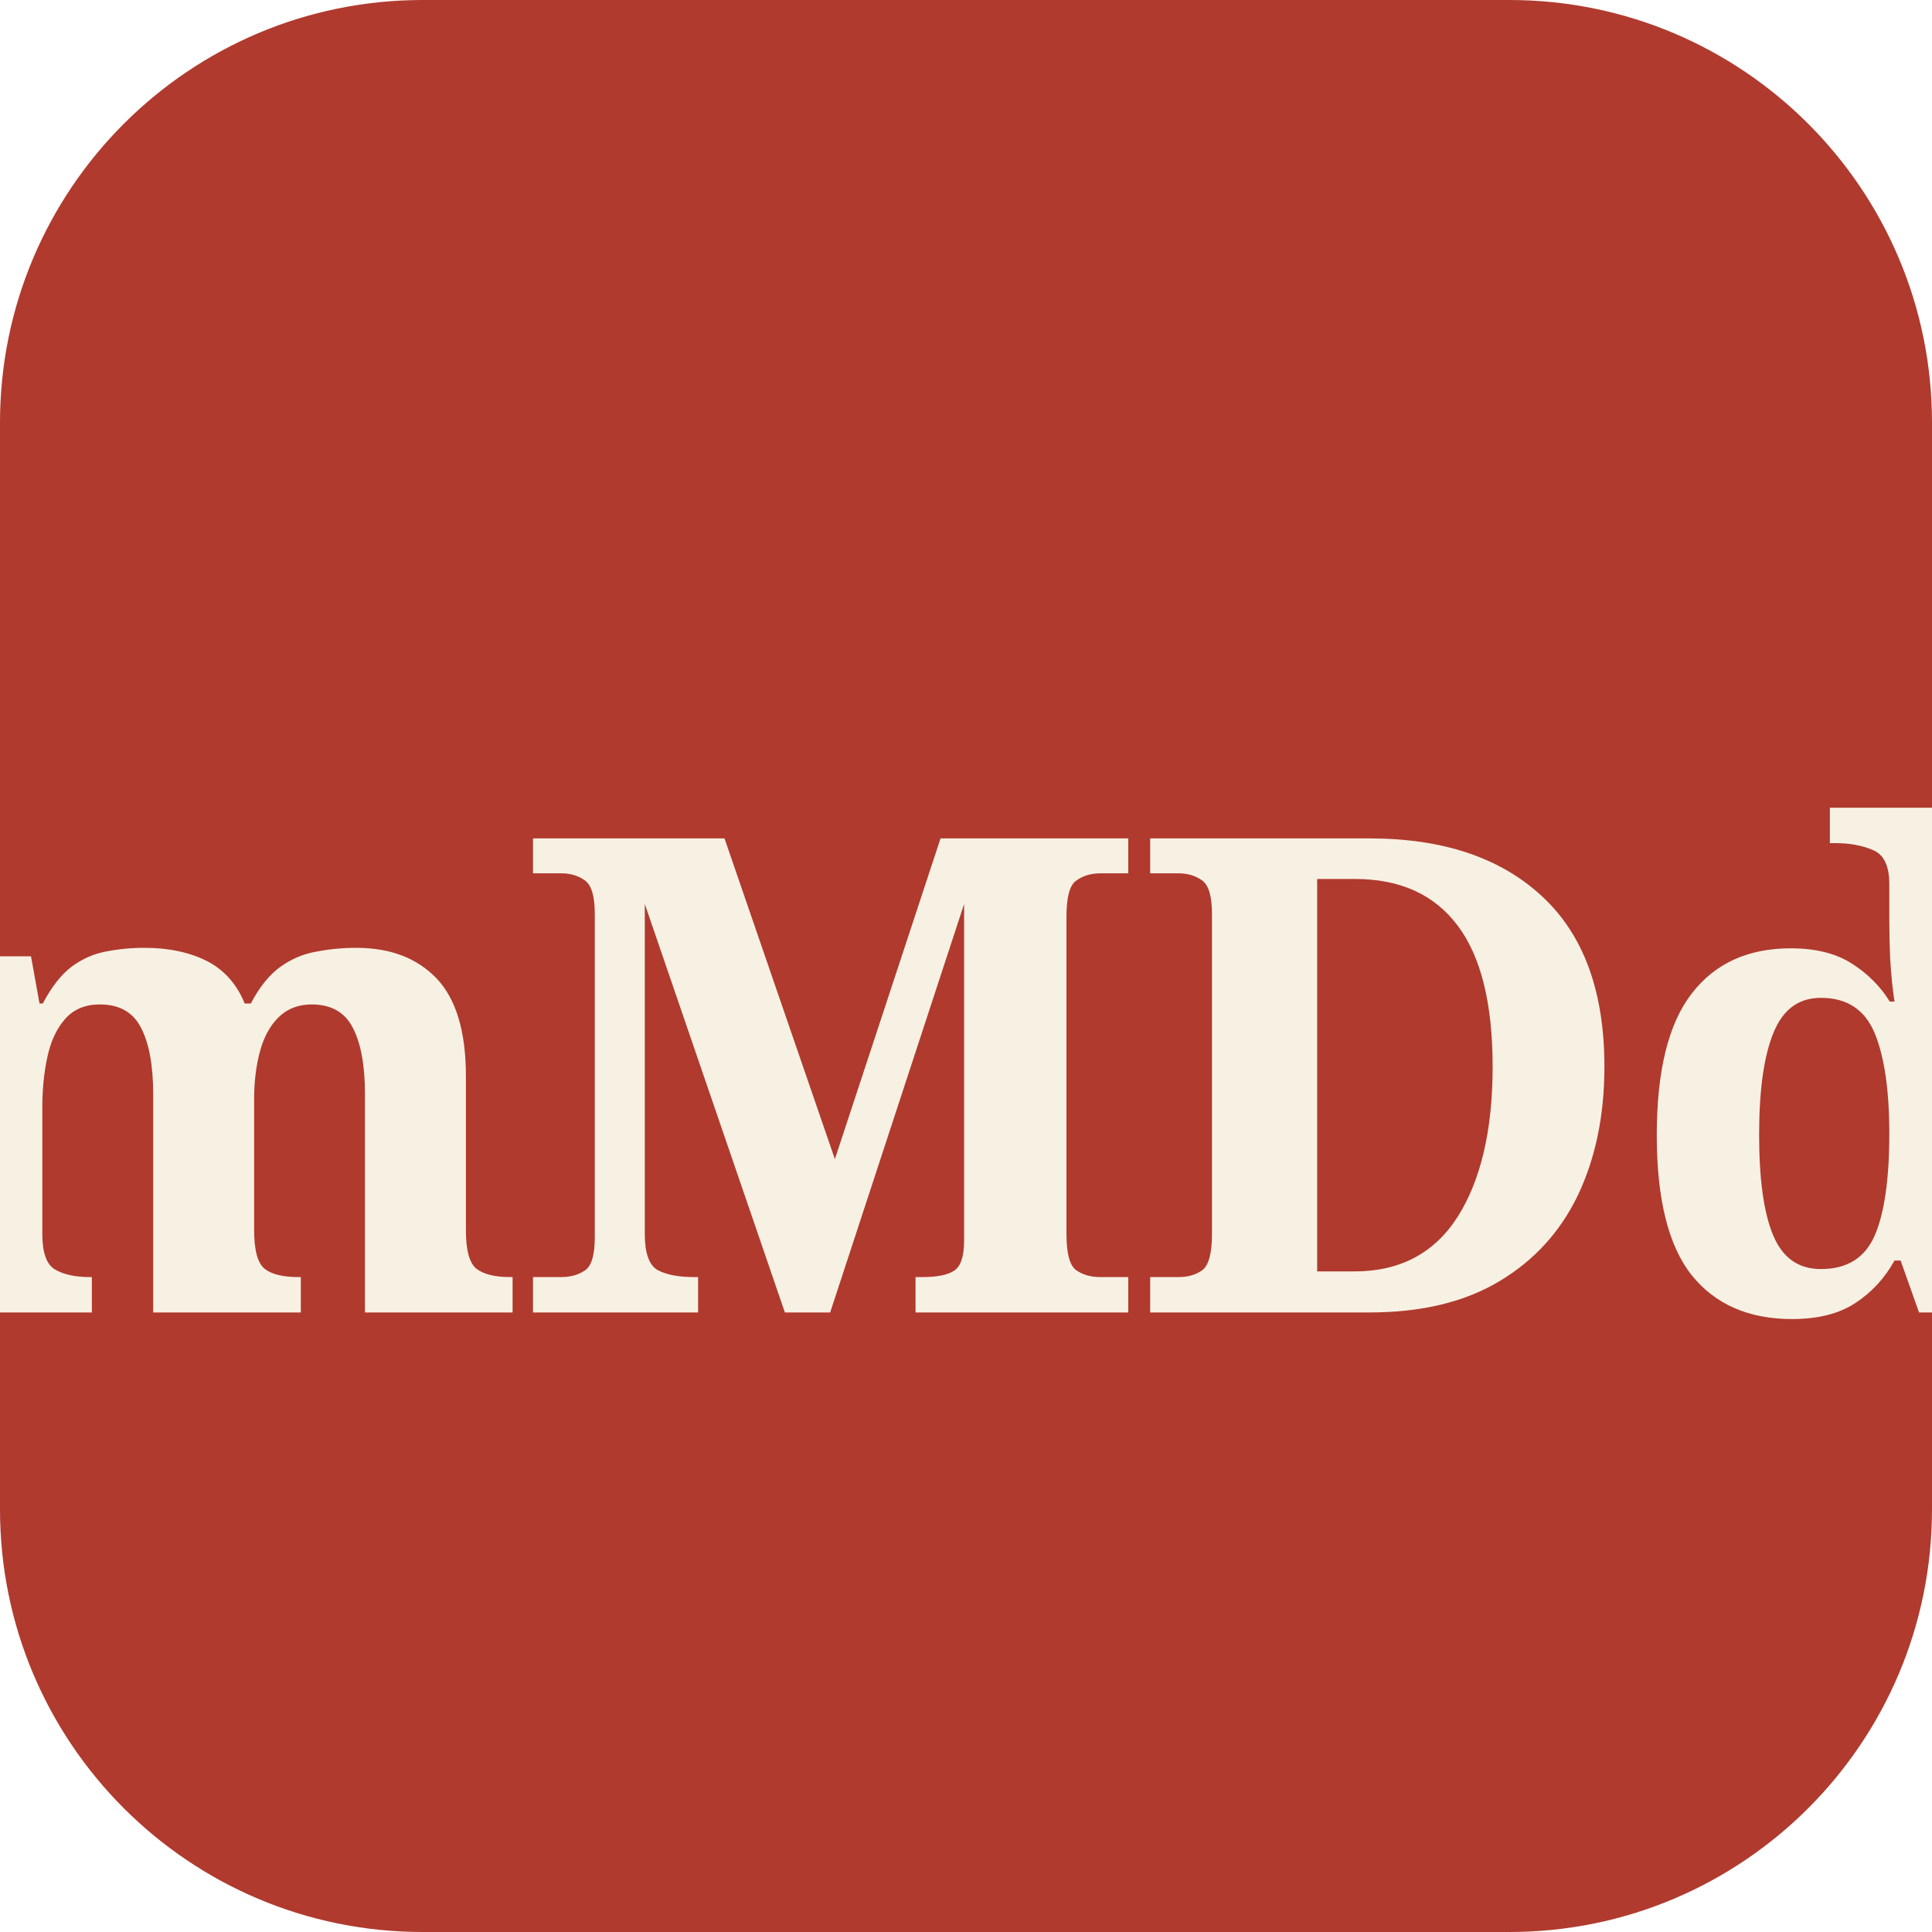
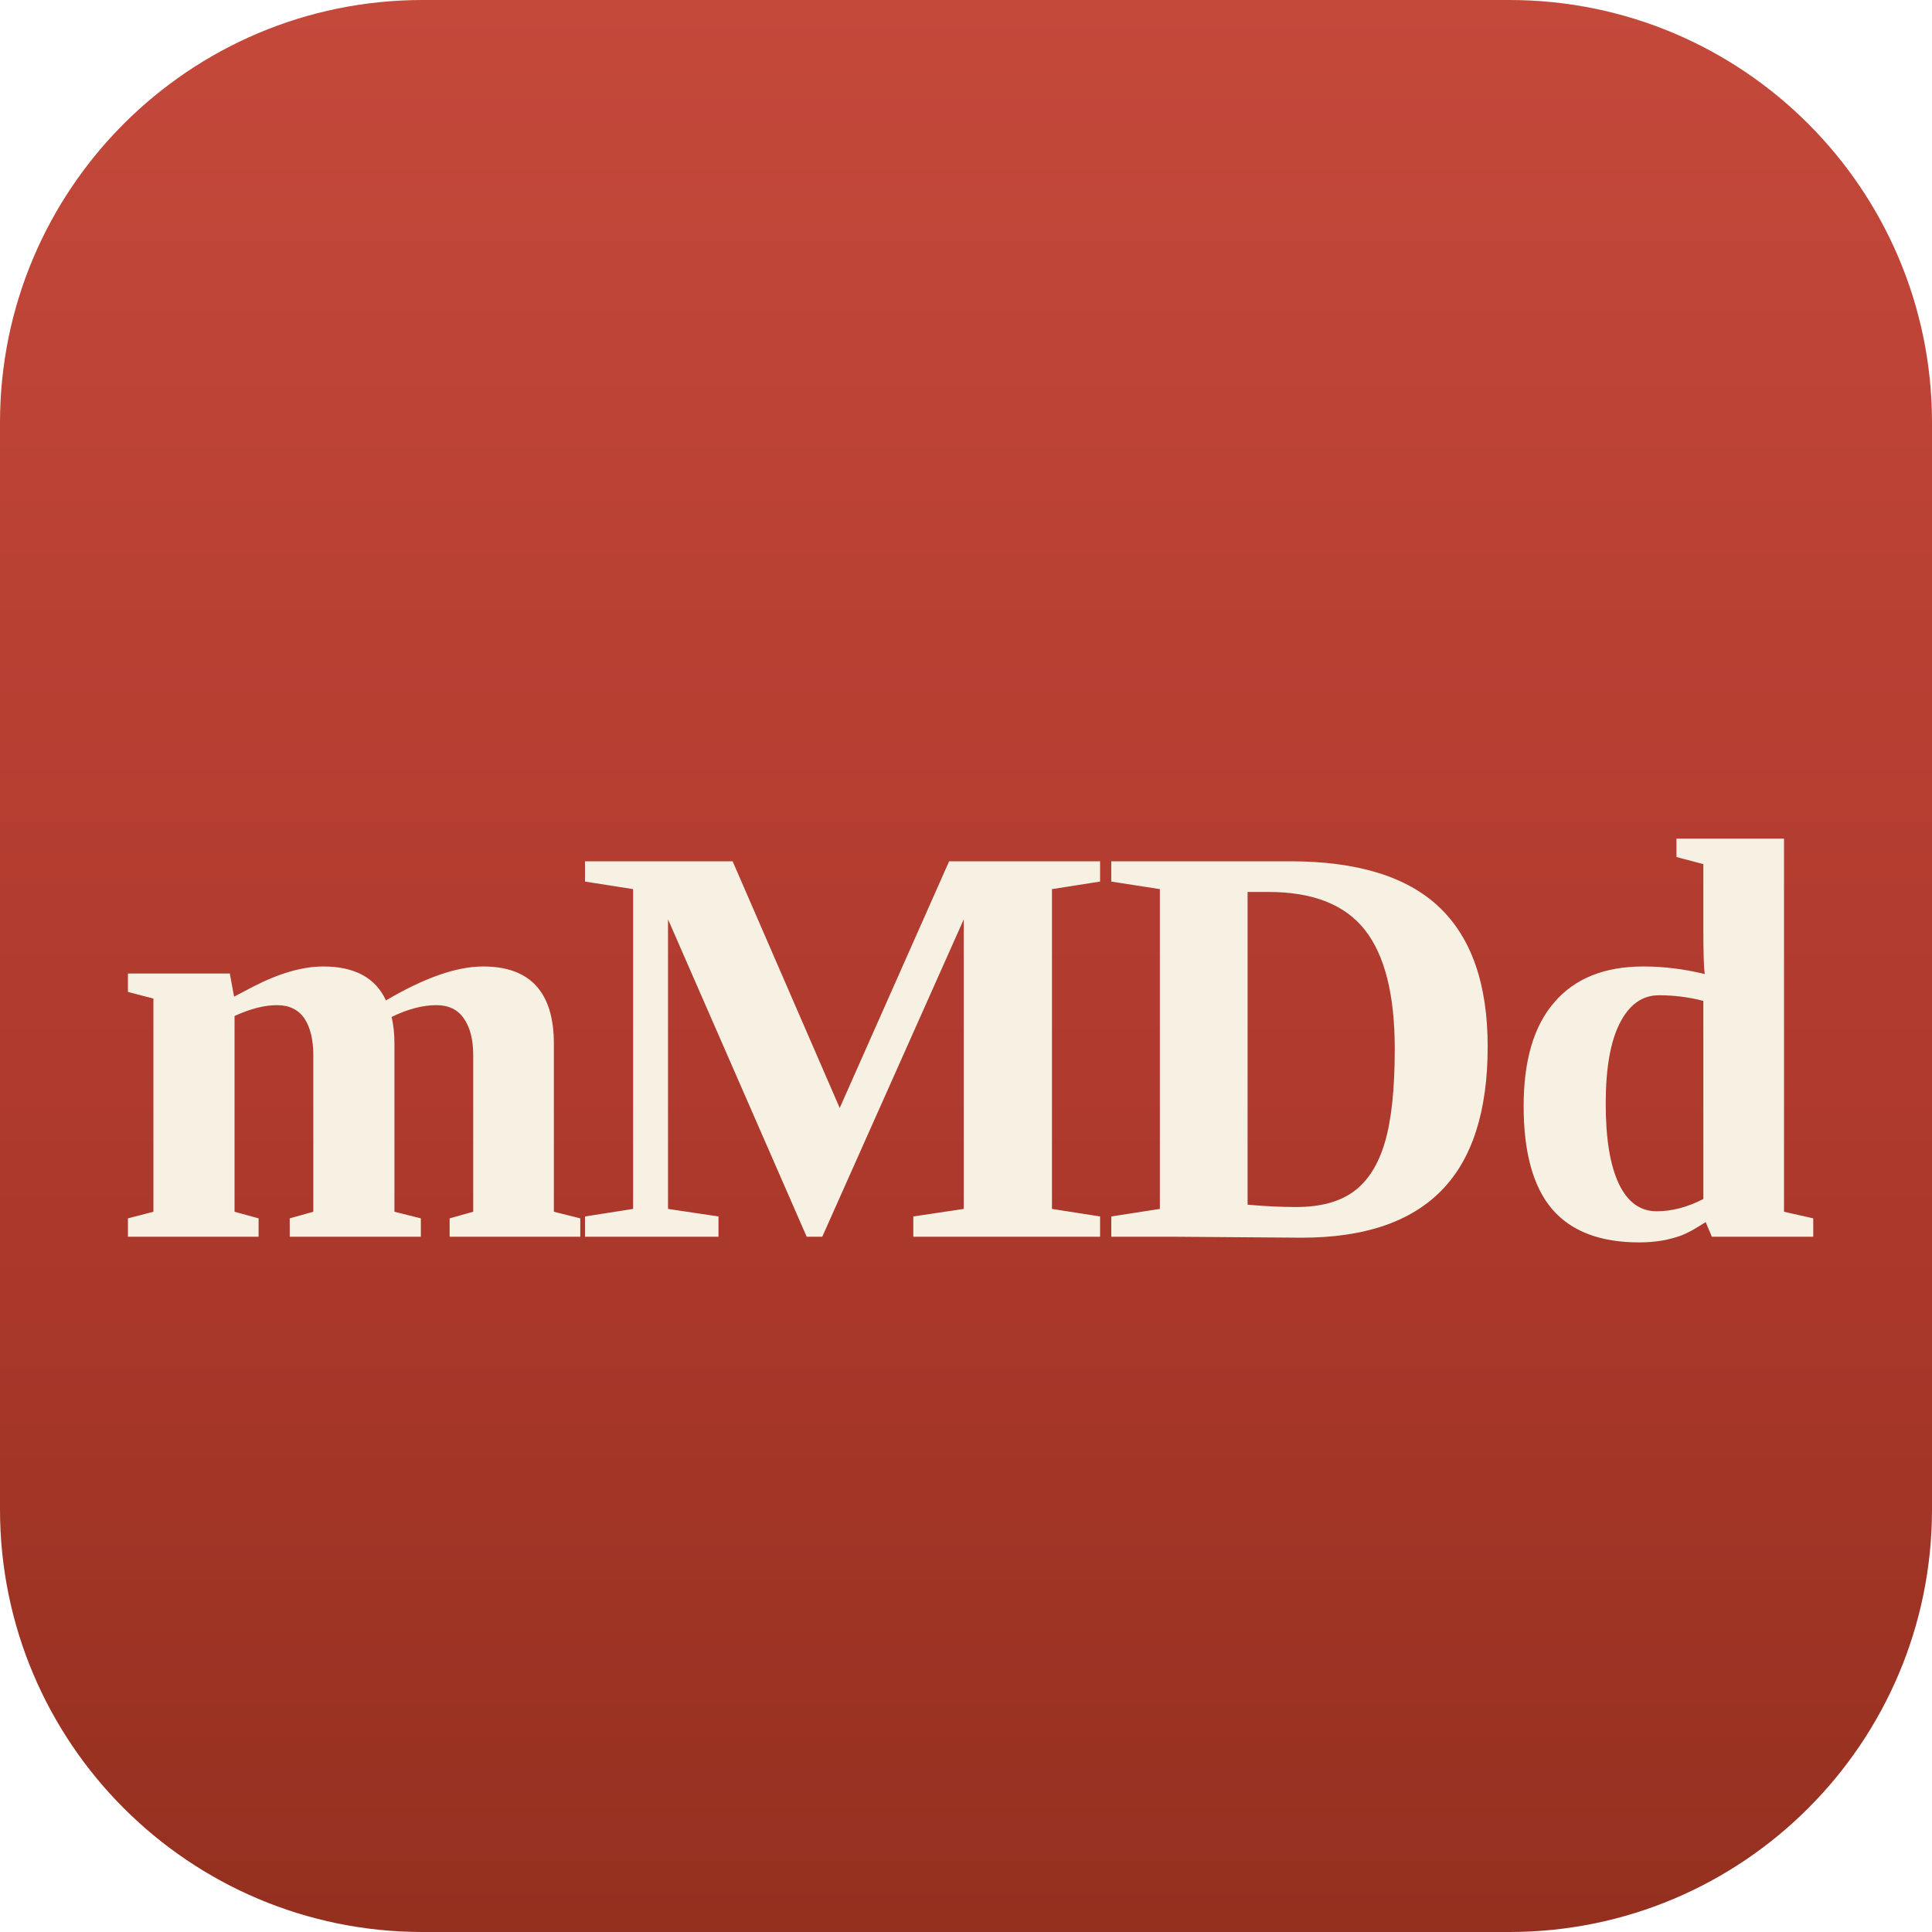
<svg xmlns="http://www.w3.org/2000/svg" viewBox="0 0 64 64">
-   <rect width="64" height="64" rx="14" fill="#b03a2e" />
-   <text x="50%" y="56%" text-anchor="middle" dominant-baseline="middle" font-family="Georgia, 'New York', serif" font-weight="700" font-size="22" fill="#f7f1e3" letter-spacing="-0.5">mMDd</text>
+   <defs>
+     <linearGradient id="bg" x1="0" y1="0" x2="0" y2="1">
+       <stop offset="0" stop-color="#c4493b" />
+       <stop offset="0.55" stop-color="#b03a2e" />
+       <stop offset="1" stop-color="#94301f" />
+     </linearGradient>
+   </defs>
+   <rect width="64" height="64" rx="14" fill="url(#bg)" />
+   <text x="50%" y="54%" text-anchor="middle" dominant-baseline="central" font-family="'New York', 'Iowan Old Style', 'Times New Roman', Georgia, serif" font-weight="700" font-size="19" letter-spacing="-0.5" fill="#f7f1e3">mMDd</text>
</svg>
